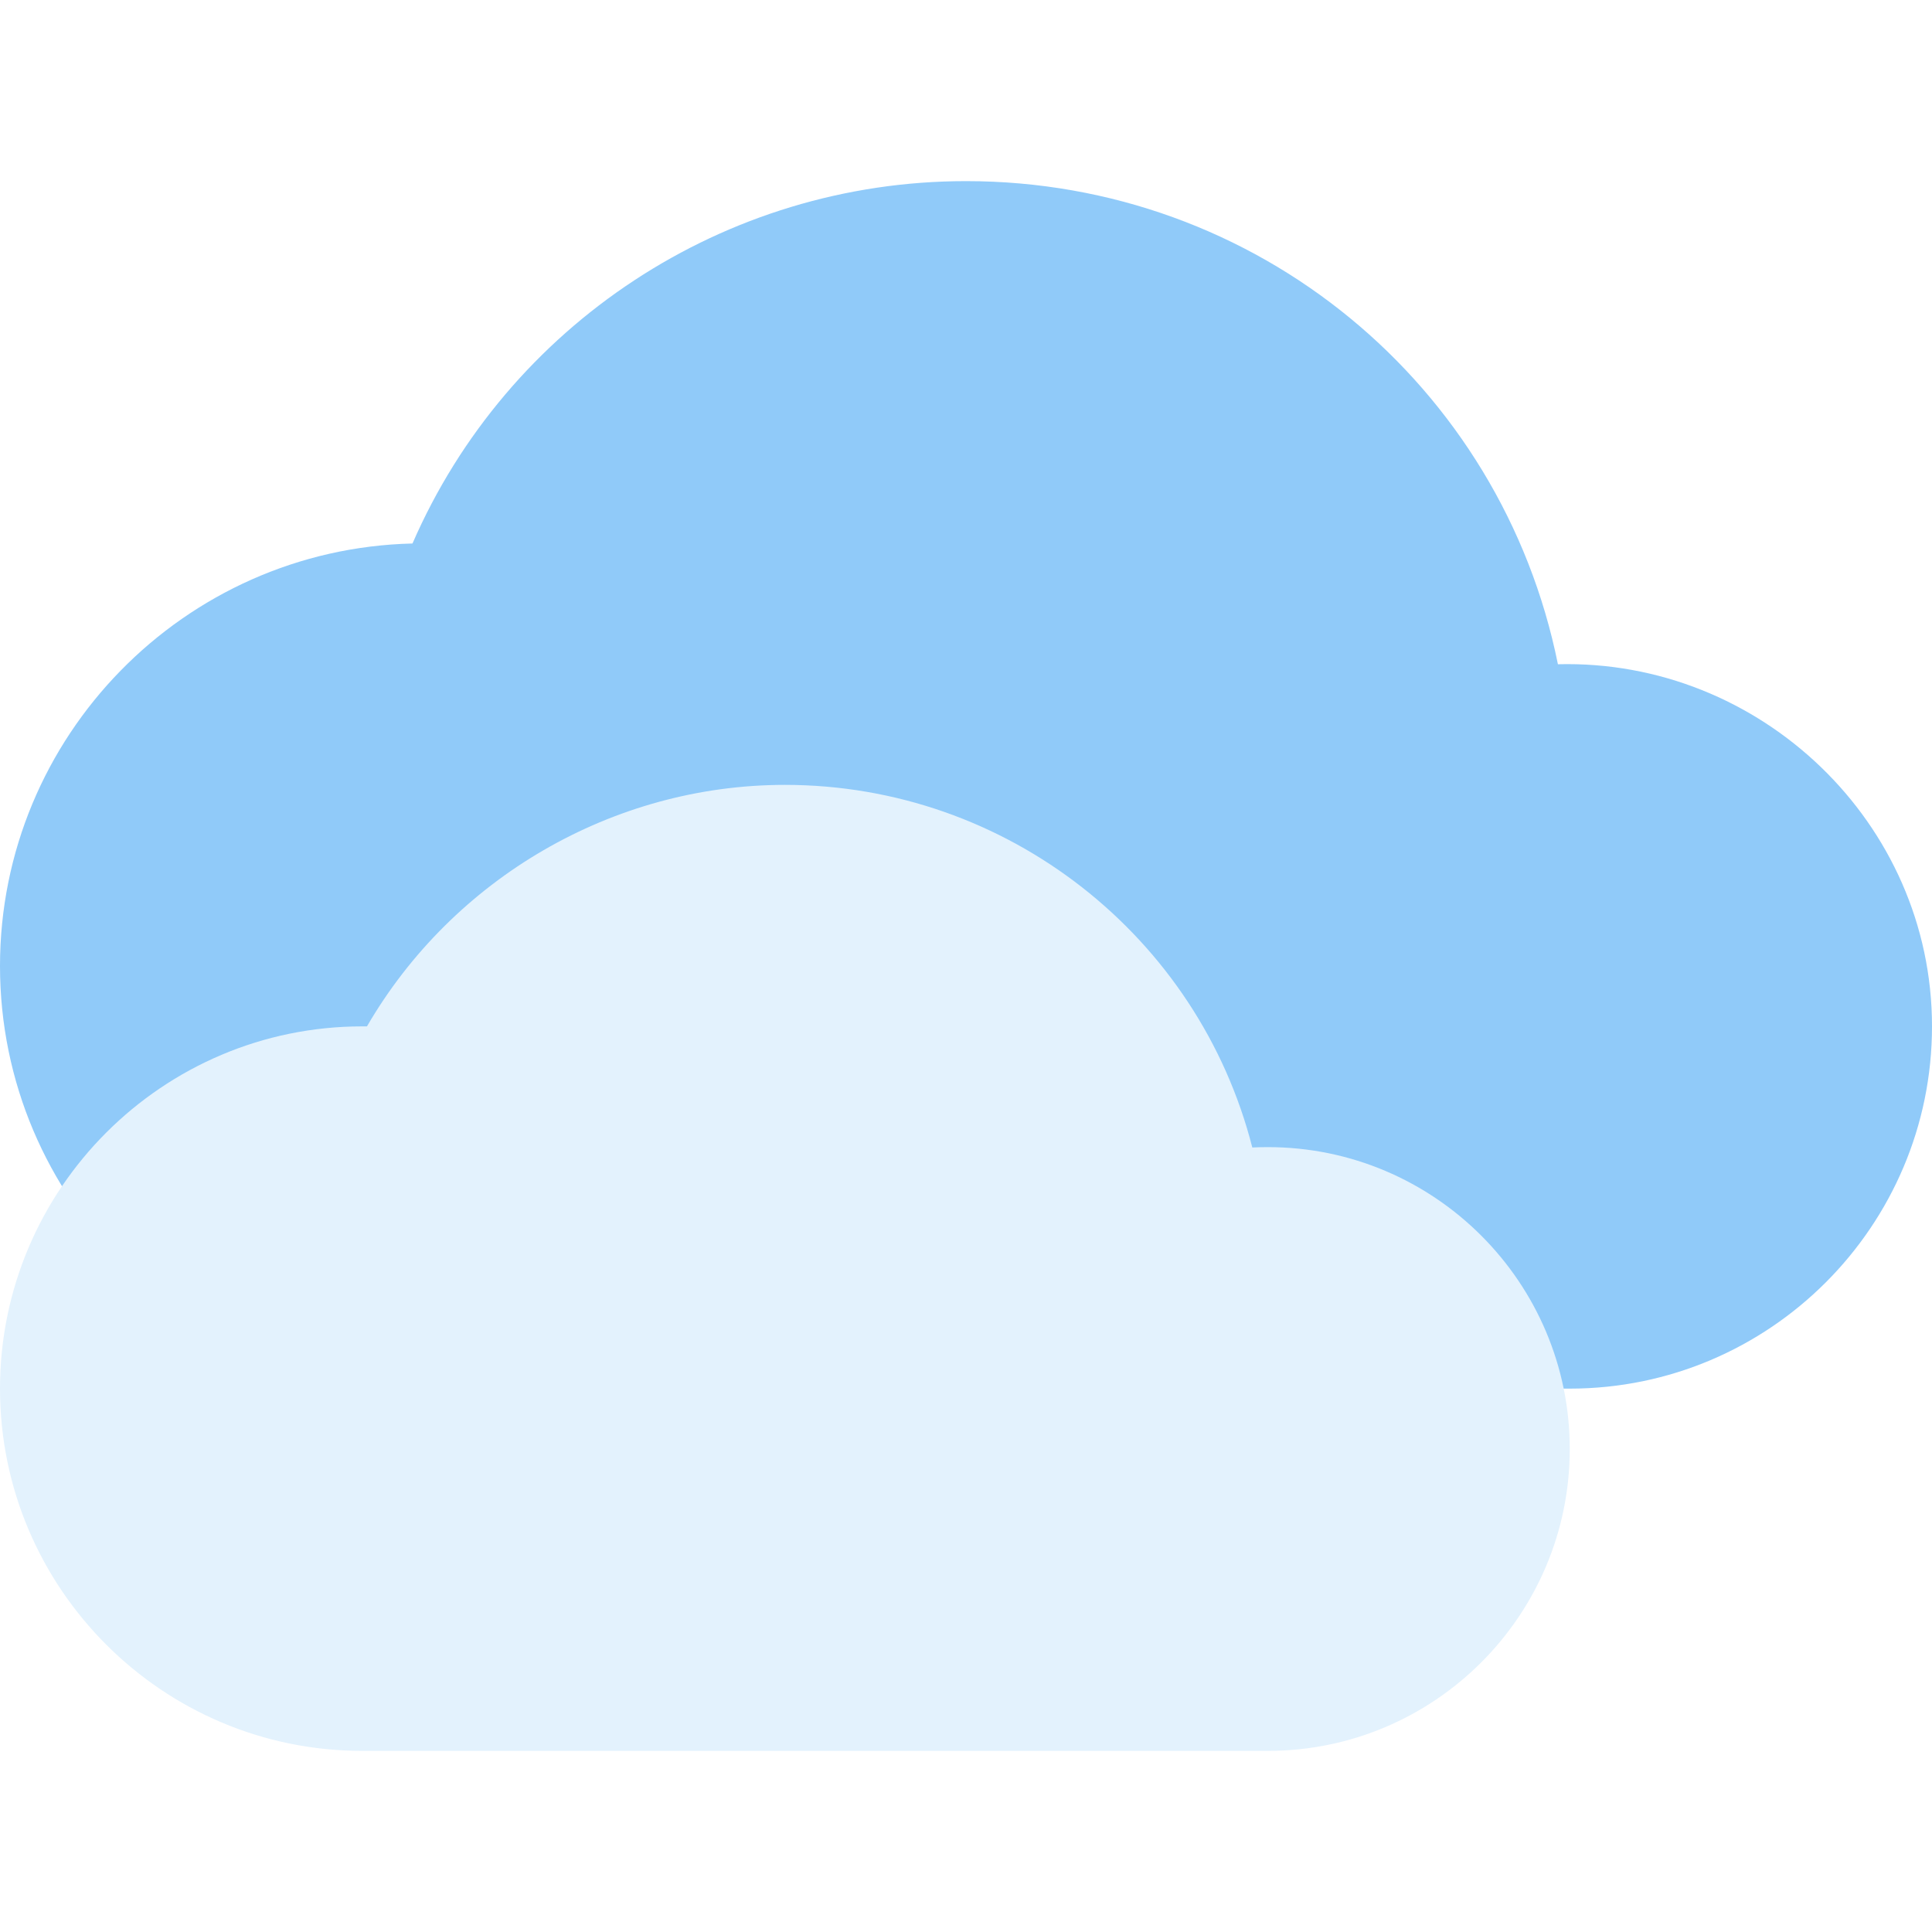
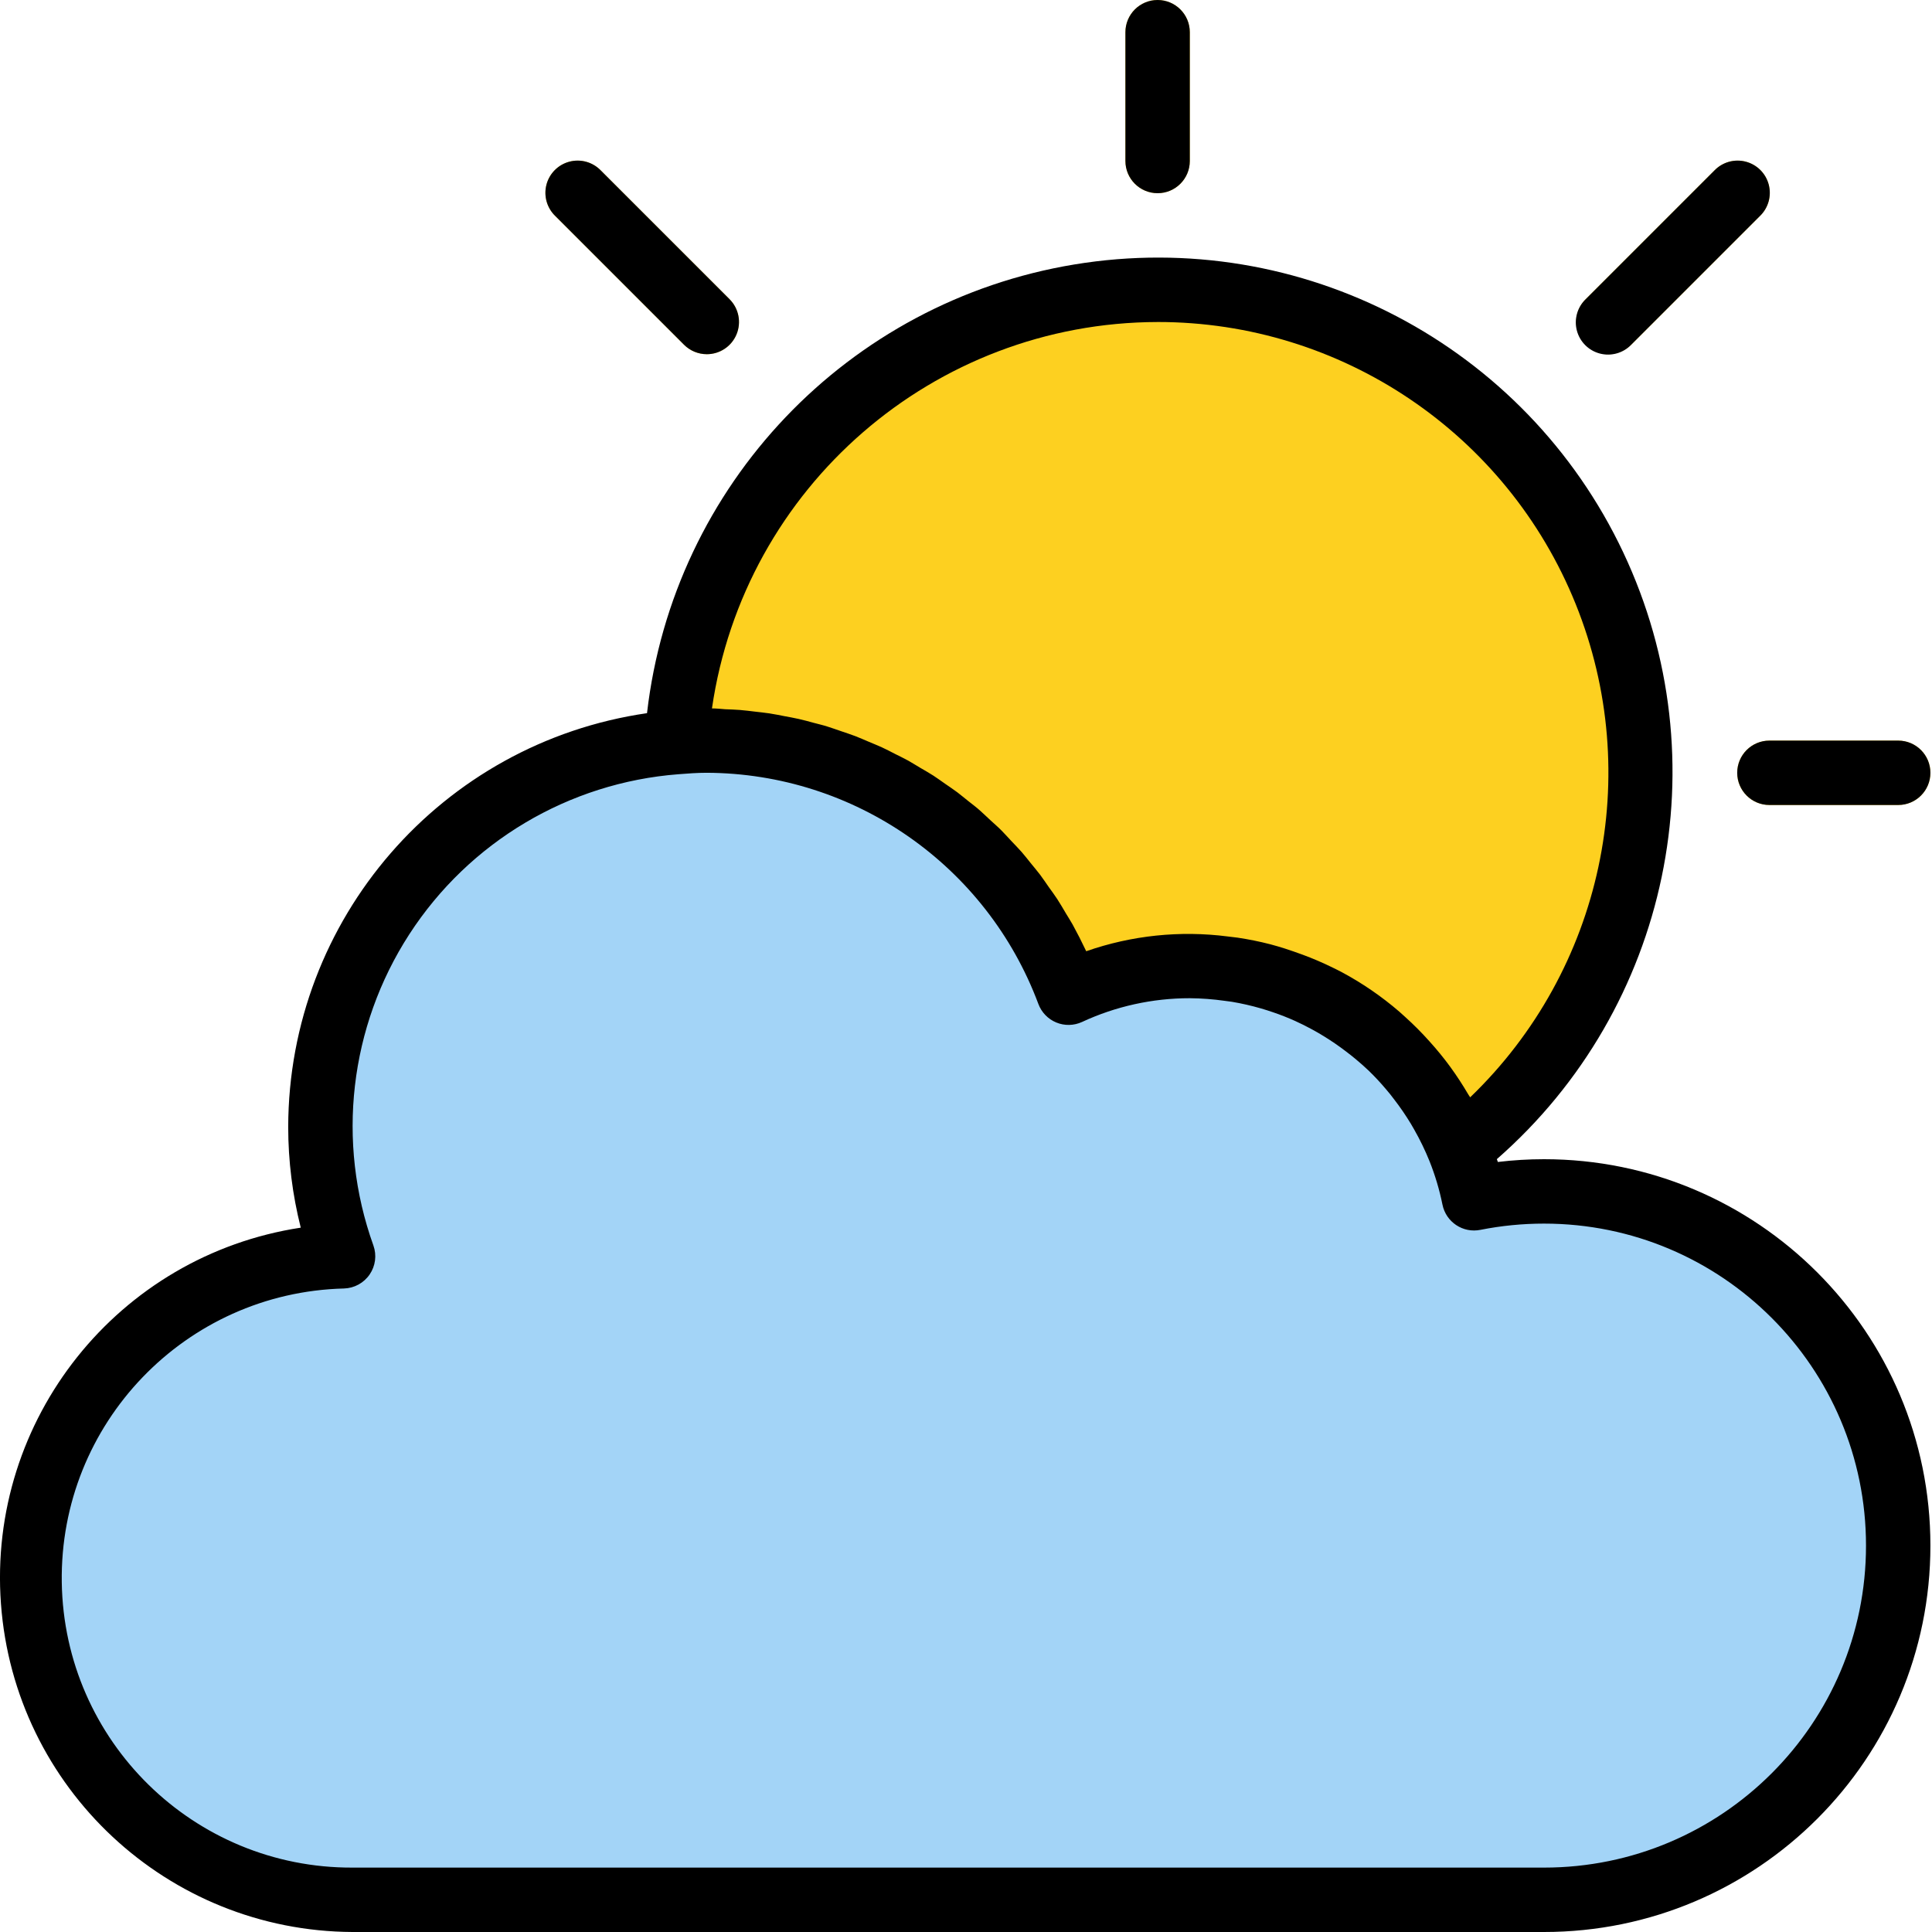
- <svg xmlns="http://www.w3.org/2000/svg" version="1.1" id="Capa_1" x="0px" y="0px" viewBox="0 0 512 512" style="enable-background:new 0 0 512 512;" xml:space="preserve">
-   <path style="fill:#90CAF9;" d="M412.864,176.032C397.92,102.016,333.088,48,256,48c-64.032,0-121.504,38.112-146.688,96.032  C48.8,145.472,0,195.136,0,256c0,61.76,50.24,112,112,112h304c52.928,0,96-43.072,96-96  C512,218.016,466.464,174.656,412.864,176.032z" />
-   <path style="fill:#E3F2FD;" d="M336,304c-1.408,0-2.784,0.032-4.128,0.096C317.632,248.288,267.008,208,208,208  c-45.6,0-87.968,24.8-110.752,64c-0.416,0-0.832,0-1.248,0c-52.928,0-96,43.072-96,96s43.072,96,96,96h240c44.128,0,80-35.872,80-80  S380.128,304,336,304z" />
-   <g>
- </g>
-   <g>
- </g>
-   <g>
- </g>
-   <g>
- </g>
-   <g>
- </g>
-   <g>
- </g>
-   <g>
- </g>
-   <g>
- </g>
-   <g>
- </g>
-   <g>
- </g>
-   <g>
- </g>
-   <g>
- </g>
-   <g>
- </g>
-   <g>
- </g>
-   <g>
- </g>
+ <svg xmlns="http://www.w3.org/2000/svg" height="480pt" viewBox="0 0 480 480" width="480pt">
+   <path d="m407.605 192c0 66.273-53.727 120-120 120-66.273 0-120-53.727-120-120s53.727-120 120-120c66.273 0 120 53.727 120 120zm0 0" fill="#fdd020" />
+   <path d="m287.605 48c-4.418 0-8-3.582-8-8v-32c0-4.418 3.582-8 8-8s8 3.582 8 8v32c0 4.418-3.582 8-8 8zm0 0" fill="#fdd020" />
+   <path d="m471.605 200h-32c-4.418 0-8-3.582-8-8s3.582-8 8-8h32c4.418 0 8 3.582 8 8s-3.582 8-8 8zm0 0" fill="#fdd020" />
+   <path d="m383.605 296c-5.852 0-11.688.586-17.426 1.742-4.324-21.582-18.305-39.992-37.93-49.957-19.629-9.965-42.742-10.383-62.719-1.137-18.078-49.797-73.102-75.508-122.898-57.43-49.797 18.082-75.508 73.105-57.43 122.902-43.621 1.379-78.078 37.48-77.422 81.121.652 43.637 36.18 78.688 79.824 78.758h296c48.602 0 88-39.398 88-88s-39.398-88-88-88zm0 0" fill="#a3d4f7" />
+   <g fill="#fdd020">
+     <path d="m175.605 80-32-32" />
+     <path d="m175.605 88c-2.121 0-4.156-.844-5.656-2.344l-32-32c-2.082-2.008-2.914-4.984-2.184-7.781.734-2.797 2.918-4.98 5.715-5.711 2.797-.734 5.773.102 7.781 2.18l32 32c2.285 2.289 2.969 5.73 1.73 8.719-1.234 2.988-4.152 4.938-7.387 4.938zm0 0" />
+     <path d="m399.605 80 32-32" />
+     <path d="m399.605 88c-3.234 0-6.152-1.949-7.391-4.938-1.238-2.988-.555-6.43 1.734-8.719l32-32c2.008-2.078 4.98-2.914 7.781-2.18 2.797.73 4.98 2.914 5.711 5.711.734 2.797-.102 5.773-2.18 7.781l-32 32c-1.5 1.5-3.535 2.344-5.656 2.344zm0 0" />
+   </g>
+   <path d="m295.605 40v-32c0-4.418-3.582-8-8-8s-8 3.582-8 8v32c0 4.418 3.582 8 8 8s8-3.582 8-8zm0 0" />
+   <path d="m471.605 184h-32c-4.418 0-8 3.582-8 8s3.582 8 8 8h32c4.418 0 8-3.582 8-8s-3.582-8-8-8zm0 0" />
+   <path d="m383.605 288c-3.832 0-7.66.23-11.465.688-.07-.238-.176-.465-.25-.703 42.957-37.598 55.773-99.117 31.402-150.738-24.371-51.617-80.016-80.82-136.34-71.547-56.328 9.277-99.672 54.777-106.203 111.484-51.109 7.406-89.055 51.172-89.145 102.816.004 8.434 1.055 16.832 3.117 25.008-45.414 6.93-77.859 47.633-74.484 93.453 3.371 45.82 41.426 81.332 87.367 81.539h296c53.02 0 96-42.98 96-96s-42.98-96-96-96zm-96-208c45.684-.023 86.797 27.719 103.875 70.086 17.082 42.371 6.703 90.871-26.219 122.539-.152-.258-.344-.488-.488-.746-1.371-2.34-2.848-4.605-4.434-6.789-.801-1.113-1.648-2.18-2.504-3.242-.855-1.062-1.785-2.121-2.711-3.152-1.883-2.109-3.879-4.113-5.977-6.008-.496-.457-.992-.902-1.496-1.344-4.422-3.812-9.25-7.121-14.398-9.871-.715-.383-1.441-.719-2.16-1.082-2.43-1.195-4.918-2.262-7.457-3.199-1.445-.531-2.914-1.043-4.406-1.527-1.211-.367-2.402-.754-3.633-1.062-2.68-.691-5.395-1.238-8.129-1.648-.801-.113-1.602-.199-2.398-.289-11.859-1.531-23.914-.277-35.203 3.664-1.066-2.262-2.191-4.473-3.375-6.633-.527-.953-1.129-1.855-1.68-2.785-.711-1.184-1.391-2.398-2.145-3.543-.75-1.145-1.414-2.016-2.129-3.023-.711-1.008-1.367-2.008-2.094-2.977-.73-.969-1.602-1.984-2.402-2.977-.797-.992-1.438-1.824-2.199-2.695-.758-.871-1.719-1.832-2.574-2.75-.855-.922-1.602-1.738-2.402-2.562-.797-.824-1.84-1.719-2.758-2.566-.922-.848-1.695-1.602-2.586-2.402-.887-.797-1.934-1.598-2.91-2.359-.977-.758-1.816-1.496-2.754-2.199-.934-.703-2.023-1.422-3.039-2.129-1.016-.703-1.93-1.383-2.918-2.023-.992-.641-2.113-1.277-3.203-1.91-1.086-.633-2.023-1.25-3.062-1.824-1.039-.578-2.176-1.113-3.266-1.664-1.086-.551-2.133-1.121-3.199-1.602-1.062-.48-2.23-.961-3.352-1.43-1.121-.473-2.223-.969-3.359-1.402-1.137-.43-2.289-.801-3.441-1.199-1.152-.398-2.305-.801-3.48-1.176-1.176-.375-2.309-.625-3.461-.938s-2.402-.664-3.648-.941c-1.25-.281-2.328-.465-3.504-.688-1.176-.227-2.488-.496-3.746-.691-1.254-.191-2.398-.293-3.582-.438s-2.52-.312-3.801-.418c-1.281-.102-2.398-.125-3.617-.176-1.137-.086-2.176-.207-3.297-.207 7.996-55.027 55.117-95.883 110.723-96zm96 384h-296c-39.441.172-71.668-31.441-72.258-70.879-.586-39.438 30.684-71.996 70.113-73 2.559-.074 4.93-1.367 6.375-3.48 1.449-2.109 1.797-4.789.938-7.199-9.254-25.75-5.957-54.348 8.914-77.316s39.609-37.68 66.895-39.773c2.32-.184 4.637-.359 7-.359 36.734.148 69.547 23.016 82.398 57.434.777 2.086 2.387 3.758 4.445 4.605 2.059.852 4.379.805 6.402-.129 8.391-3.895 17.527-5.906 26.777-5.902 2.891.027 5.777.242 8.641.648.59.078 1.199.145 1.797.238 2.457.414 4.891.969 7.281 1.664.992.289 1.969.602 2.945.938 1.879.633 3.711 1.359 5.512 2.168 1.406.633 2.773 1.328 4.121 2.055 1.008.535 1.98 1.113 2.949 1.703 1.906 1.168 3.75 2.43 5.52 3.785.875.664 1.746 1.336 2.578 2.047 1.07.906 2.129 1.816 3.137 2.793 1.508 1.461 2.941 3 4.293 4.609.691.801 1.336 1.598 1.984 2.48 1.516 1.957 2.914 4 4.191 6.117.273.457.516.93.801 1.387 1.449 2.547 2.73 5.188 3.824 7.902 1.387 3.48 2.457 7.082 3.199 10.754.875 4.332 5.094 7.137 9.426 6.262 5.203-1.031 10.496-1.551 15.801-1.551 44.184 0 80 35.816 80 80s-35.816 80-80 80zm0 0" />
+   <path d="m175.605 88c3.234 0 6.152-1.949 7.387-4.938 1.238-2.988.555-6.43-1.73-8.719l-32-32c-2.008-2.078-4.984-2.914-7.781-2.18-2.797.73-4.98 2.914-5.715 5.711-.73 2.797.102 5.773 2.184 7.781l32 32c1.5 1.5 3.535 2.344 5.656 2.344zm0 0" />
+   <path d="m405.262 85.656 32-32c2.078-2.008 2.914-4.984 2.18-7.781-.73-2.797-2.914-4.98-5.711-5.711-2.801-.734-5.773.102-7.781 2.18l-32 32c-2.082 2.008-2.914 4.984-2.184 7.781.734 2.797 2.918 4.98 5.715 5.711 2.797.734 5.773-.102 7.781-2.18zm0 0" />
</svg>
